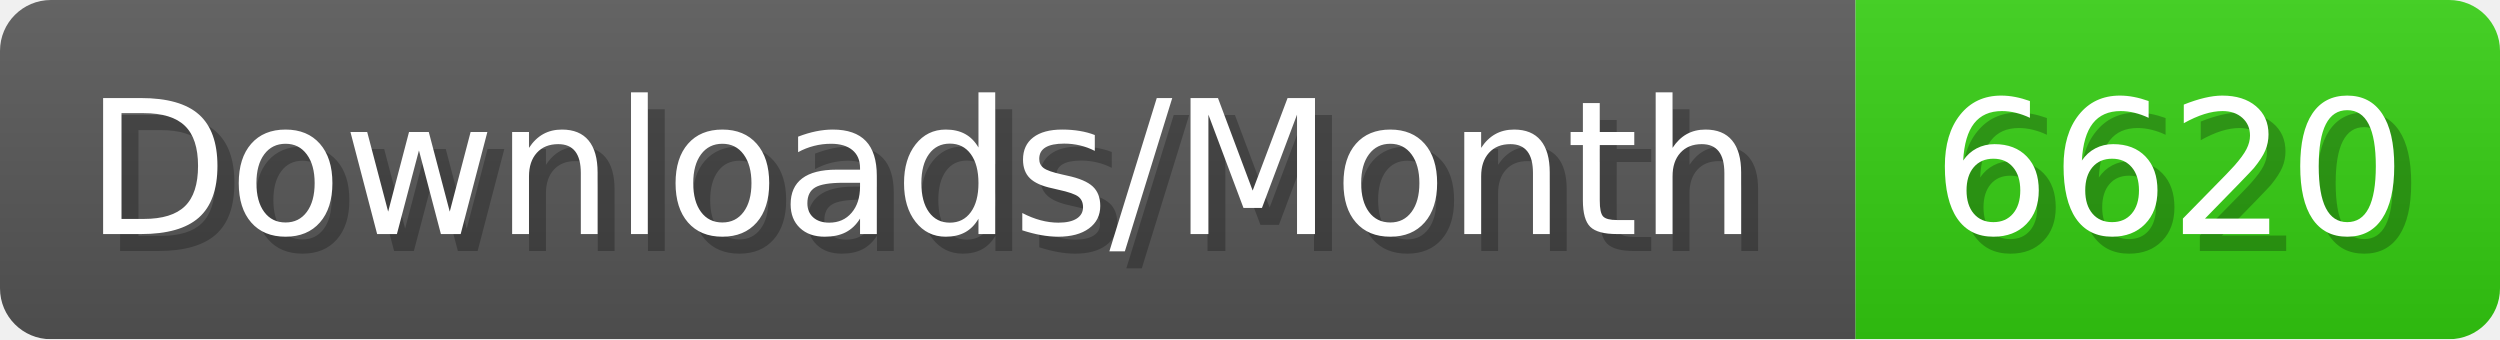
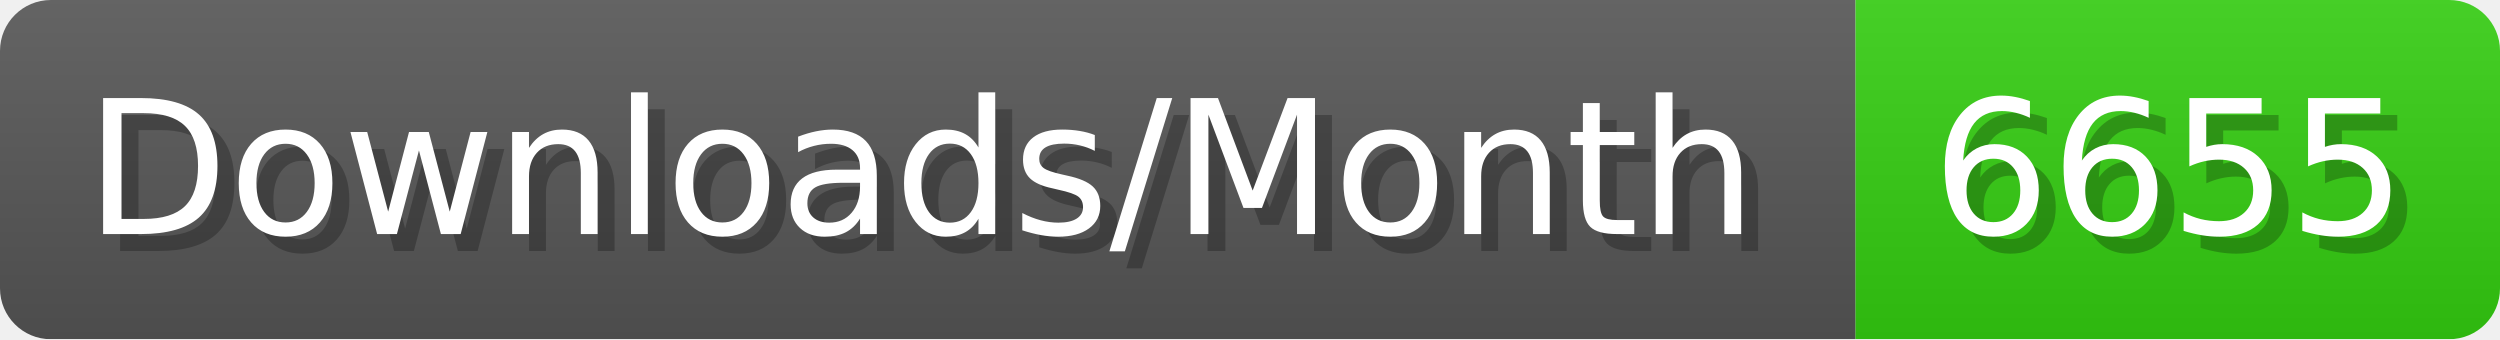
- <svg xmlns="http://www.w3.org/2000/svg" width="147.4" height="20" viewBox="0 0 1474 200" role="img" aria-label="Downloads/Month: 6620">
+ <svg xmlns="http://www.w3.org/2000/svg" width="147.4" height="20" viewBox="0 0 1474 200" role="img" aria-label="Downloads/Month: 6655">
  <linearGradient id="YlXUI" x2="0" y2="100%">
    <stop offset="0" stop-opacity=".1" stop-color="#EEE" />
    <stop offset="1" stop-opacity=".1" />
  </linearGradient>
  <mask id="JHhop">
    <rect width="1474" height="200" rx="30" fill="#FFF" />
  </mask>
  <g mask="url(#JHhop)">
    <rect width="1094" height="200" fill="#555" />
    <rect width="380" height="200" fill="#3C1" x="1094" />
    <rect width="1474" height="200" fill="url(#YlXUI)" />
  </g>
  <g aria-hidden="true" fill="#fff" text-anchor="start" font-family="Verdana,DejaVu Sans,sans-serif" font-size="110">
    <text x="60" y="148" textLength="994" fill="#000" opacity="0.25">Downloads/Month</text>
    <text x="50" y="138" textLength="994">Downloads/Month</text>
-     <text x="1149" y="148" textLength="280" fill="#000" opacity="0.25">6620</text>
-     <text x="1139" y="138" textLength="280">6620</text>
+     <text x="1149" y="148" textLength="280" fill="#000" opacity="0.25">6655</text>
+     <text x="1139" y="138" textLength="280">6655</text>
  </g>
</svg>
